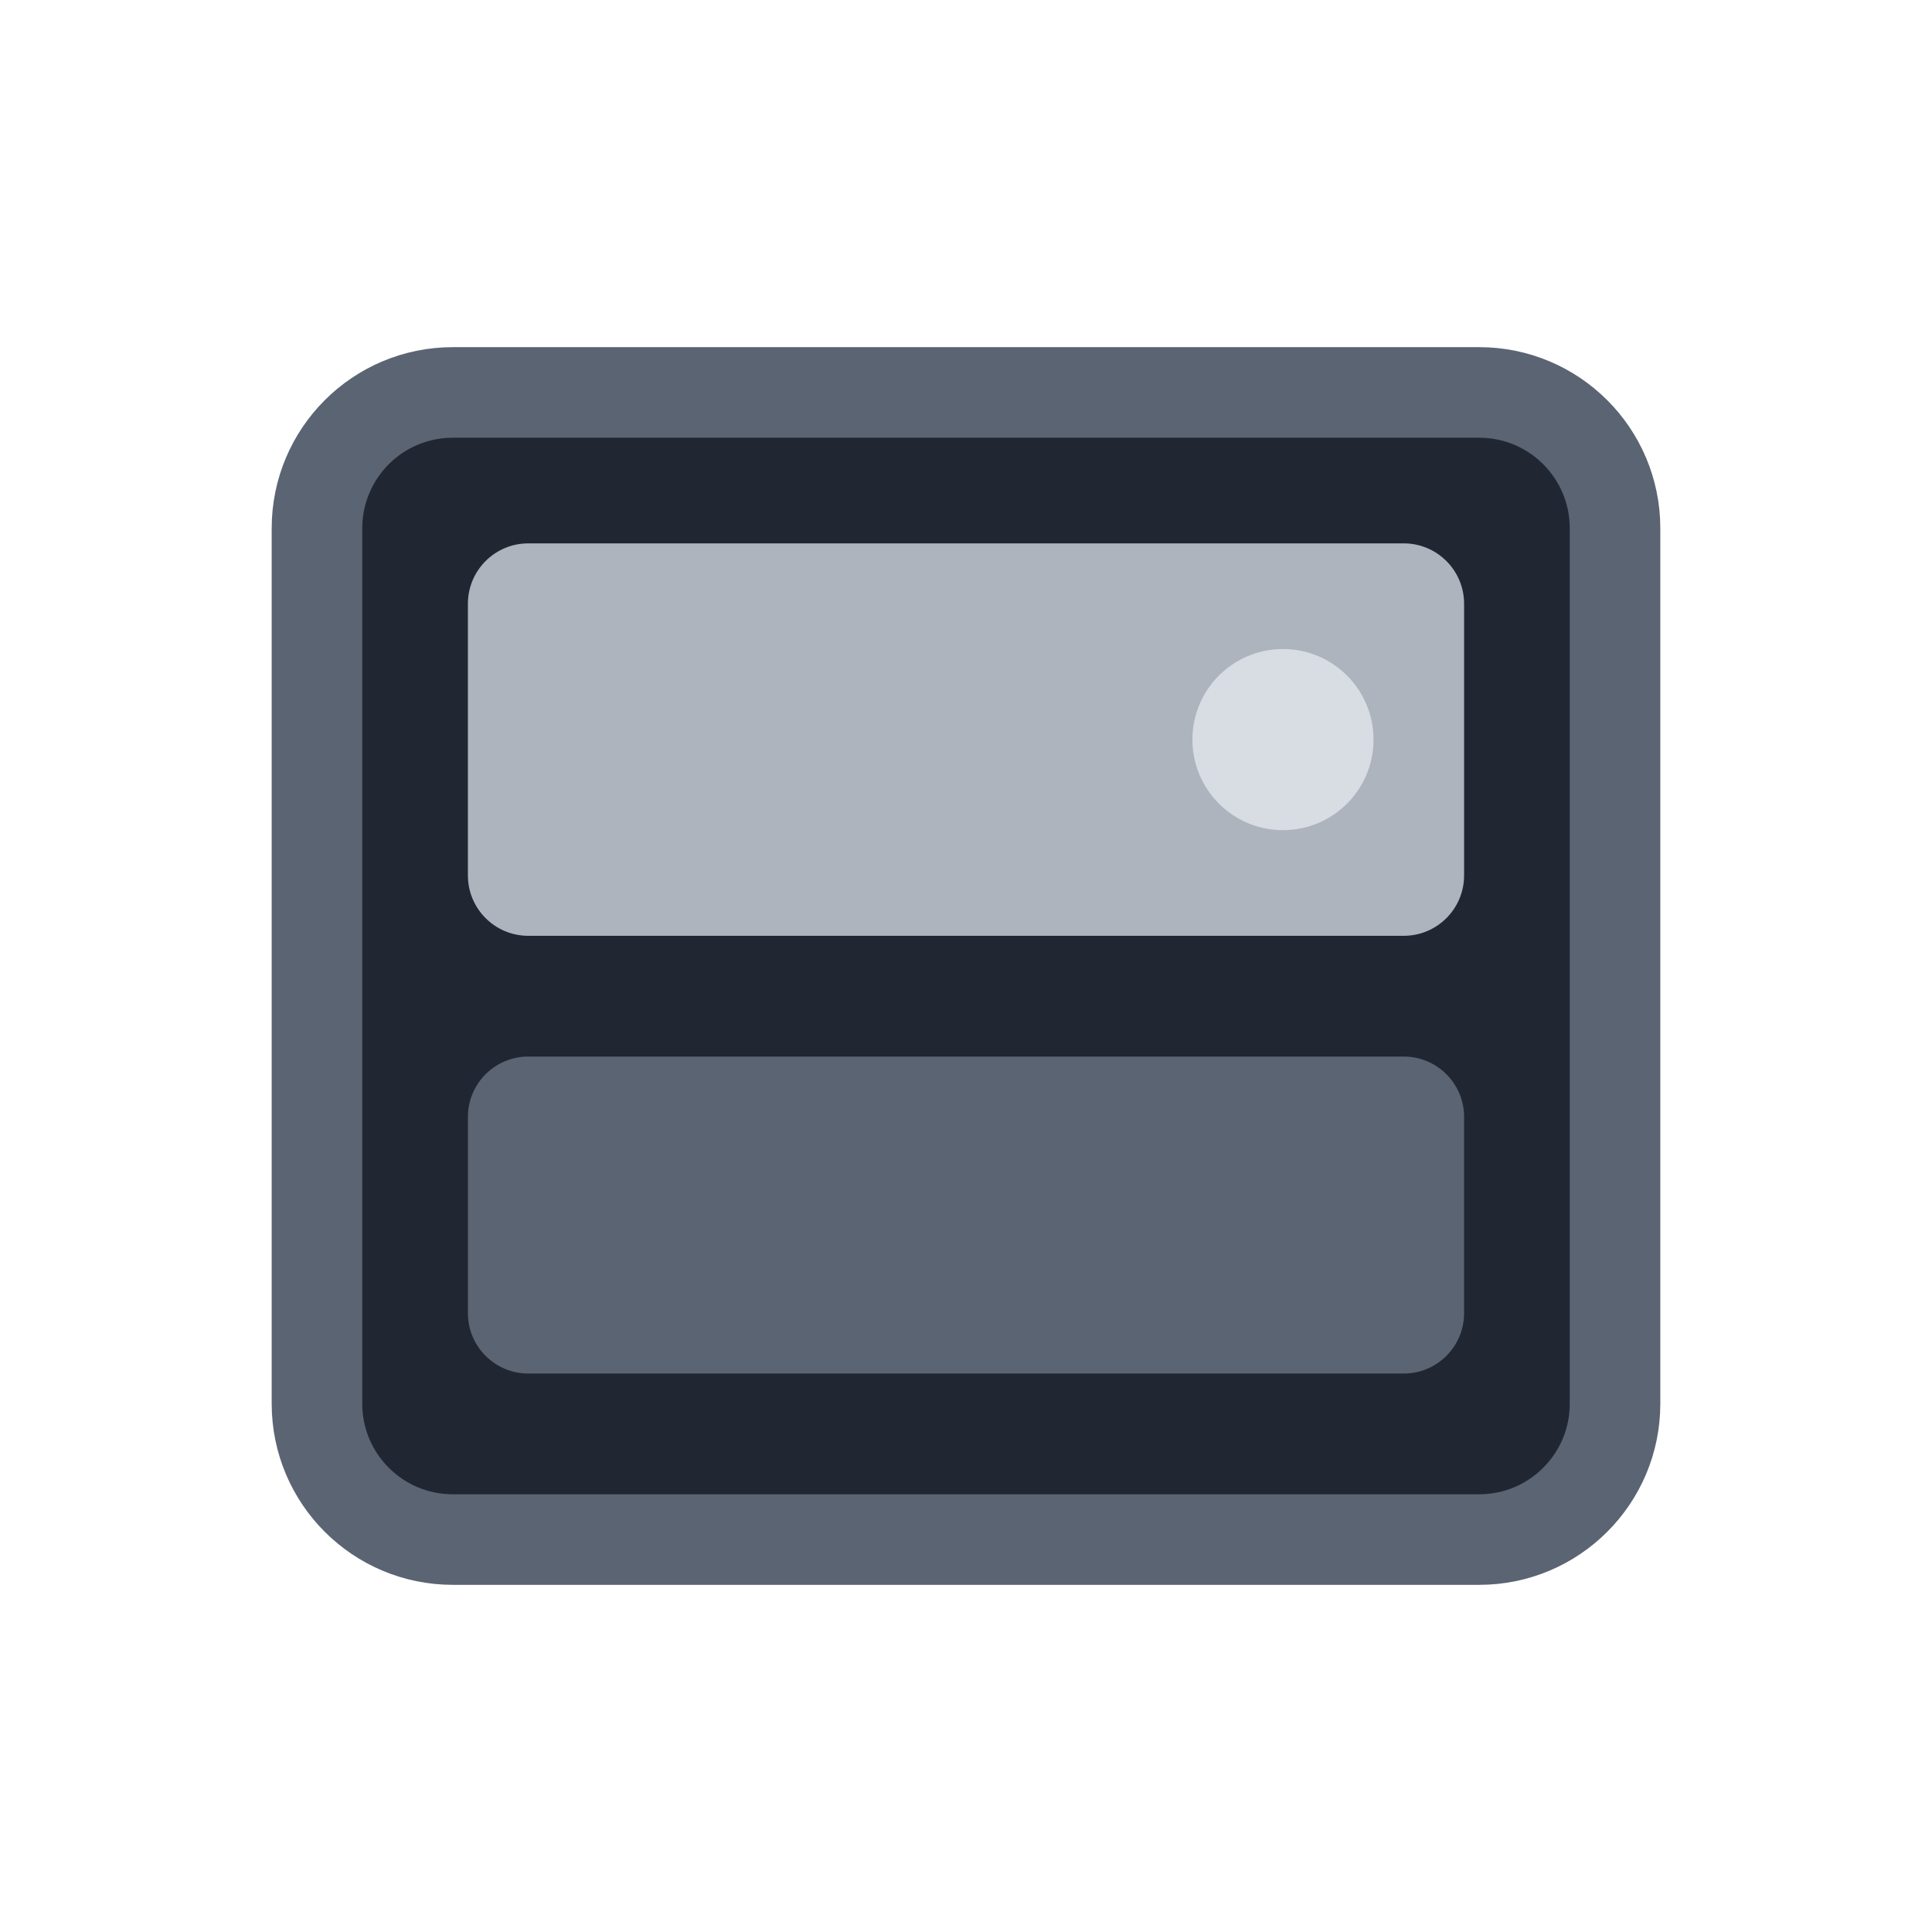
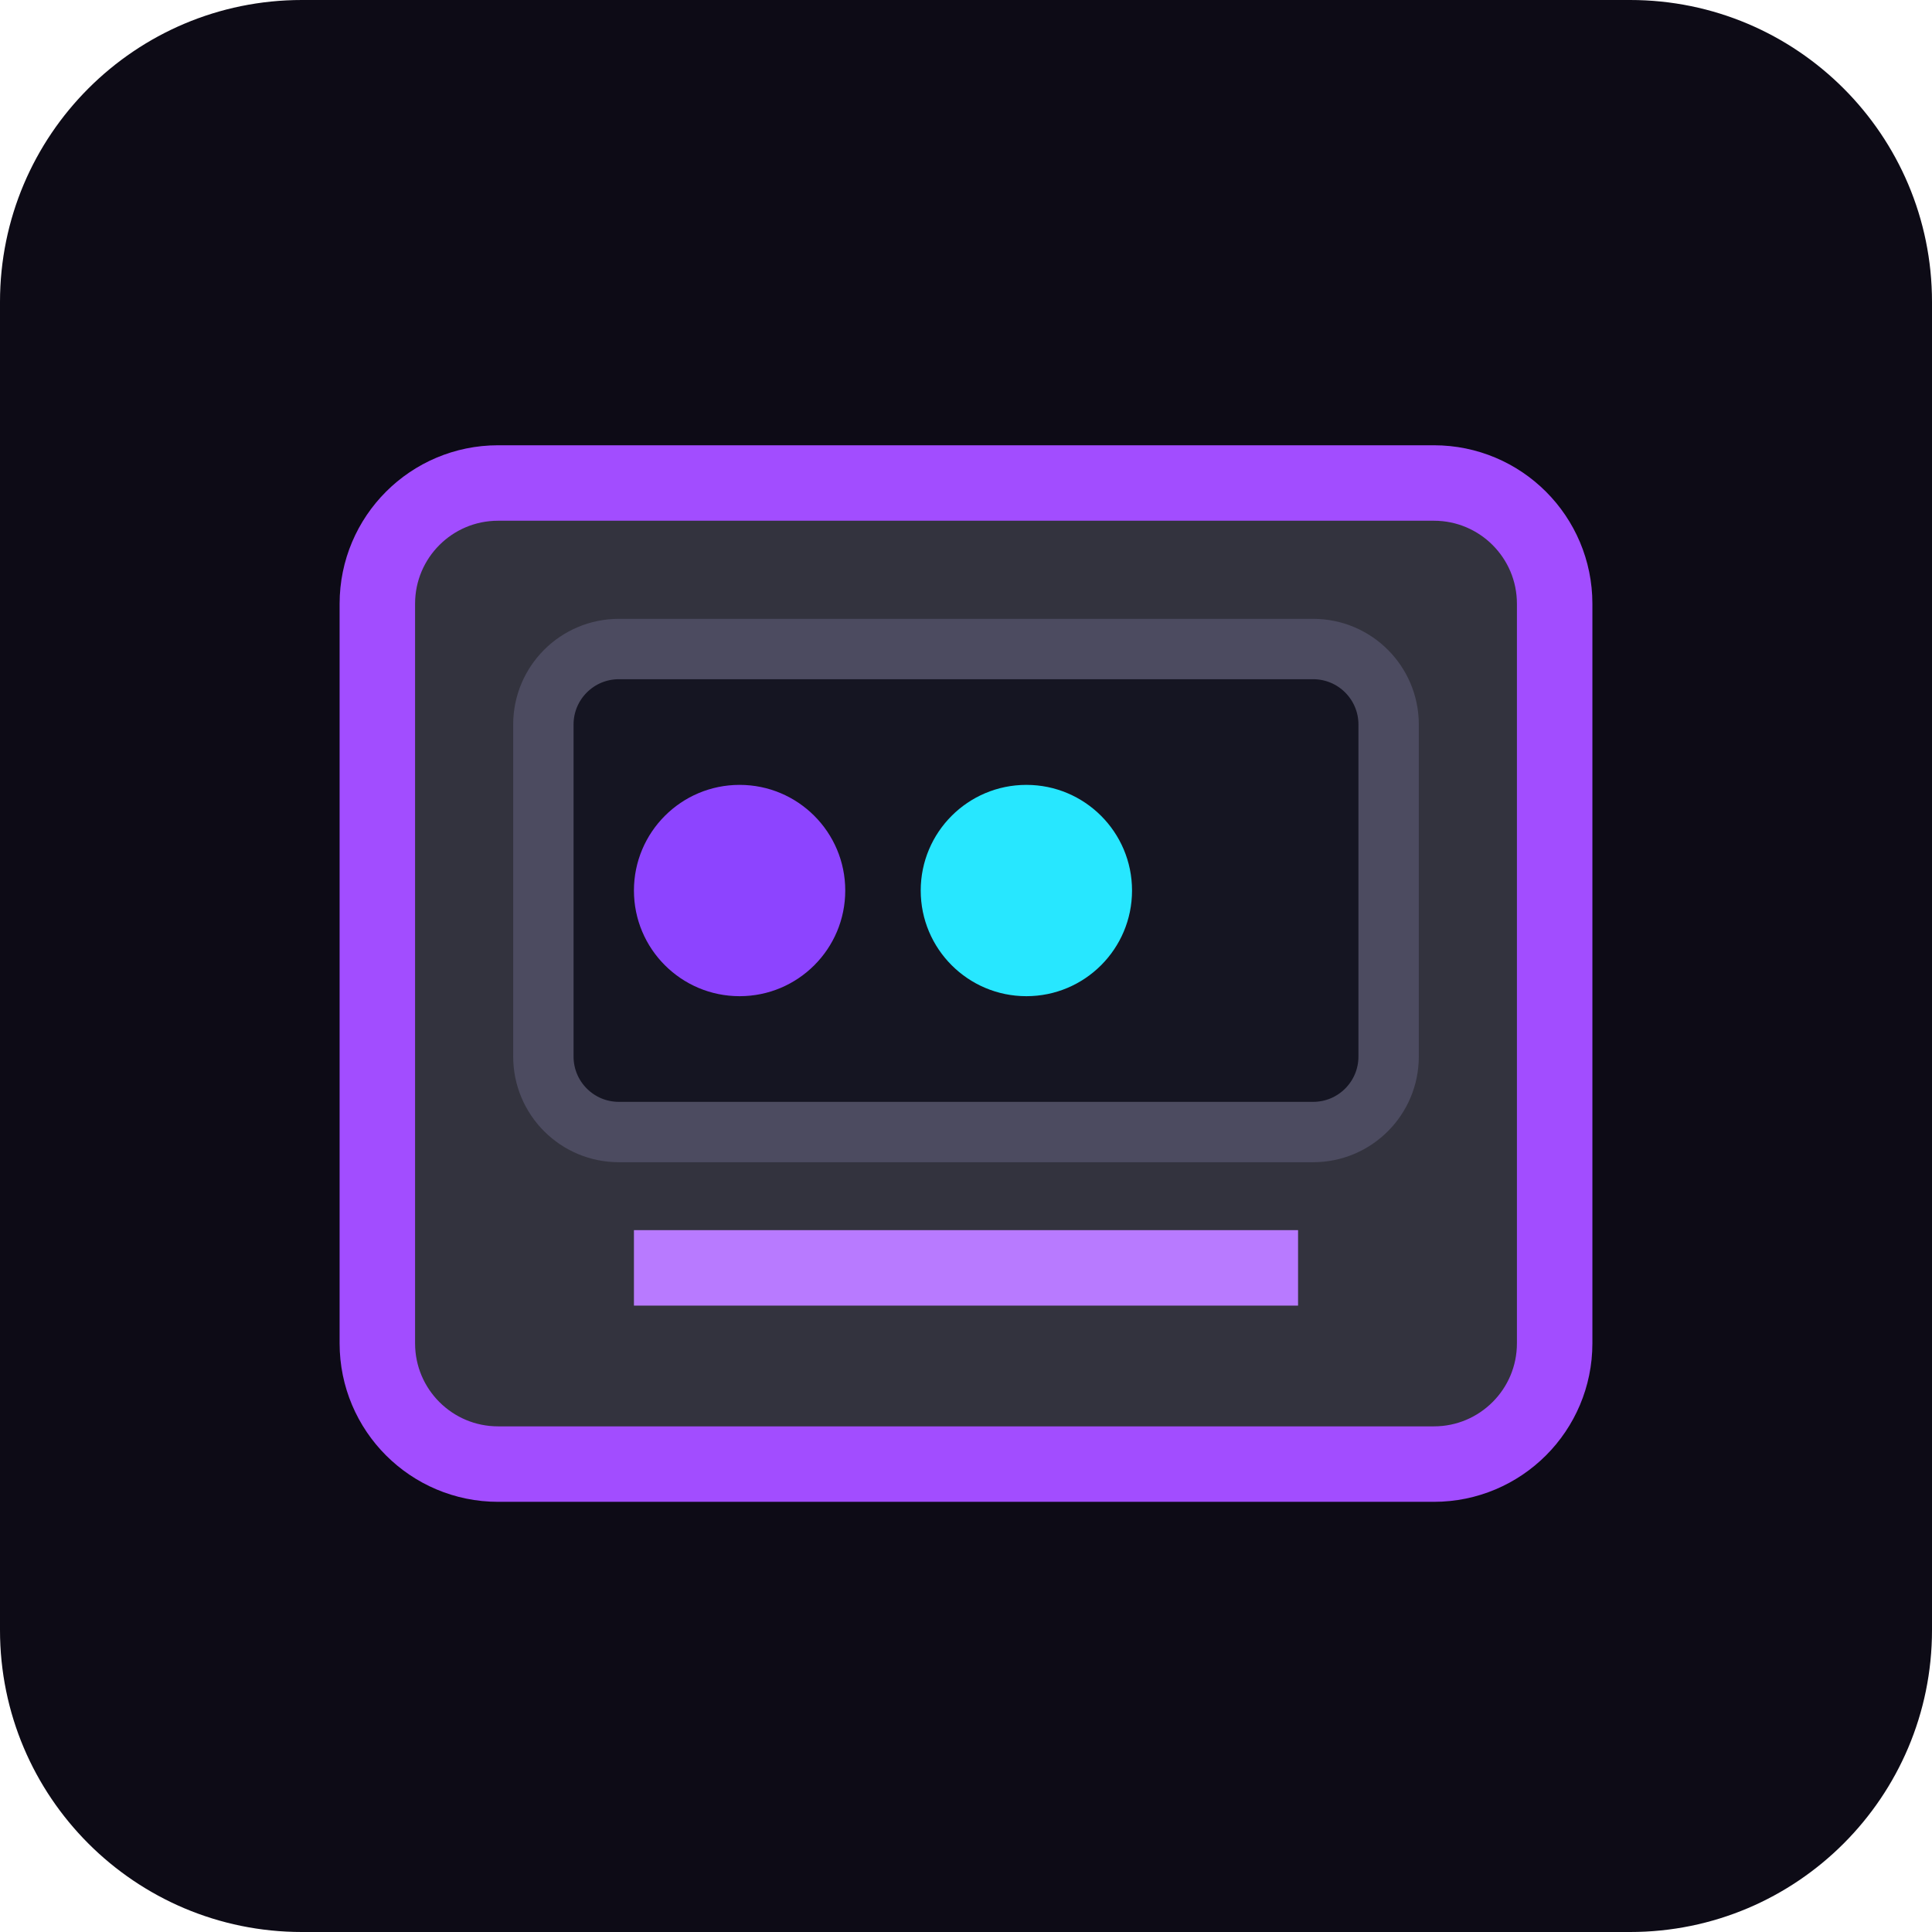
- <svg xmlns="http://www.w3.org/2000/svg" viewBox="0 0 256 256">
-   <rect x="42" y="52" width="172" height="152" rx="18" fill="#202733" stroke="#5b6472" stroke-width="12" />
-   <rect x="62" y="72" width="132" height="52" rx="8" fill="#aeb4bd" />
-   <rect x="62" y="140" width="132" height="42" rx="8" fill="#5b6472" />
-   <circle cx="170" cy="98" r="12" fill="#d8dde3" />
+ <svg xmlns="http://www.w3.org/2000/svg" viewBox="0 0 128 128">
+   <rect width="128" height="128" rx="20" fill="#0d0b16" />
+   <rect x="25" y="32" width="78" height="65" rx="8" fill="#33333e" stroke="#a24dff" stroke-width="5" />
+   <rect x="36" y="43" width="56" height="32" rx="5" fill="#151522" stroke="#4c4b60" stroke-width="4" />
+   <circle cx="49" cy="59" r="7" fill="#8d44ff" />
+   <circle cx="68" cy="59" r="7" fill="#27e7ff" />
+   <path d="M42 84h44" stroke="#b87aff" stroke-width="5" />
</svg>
